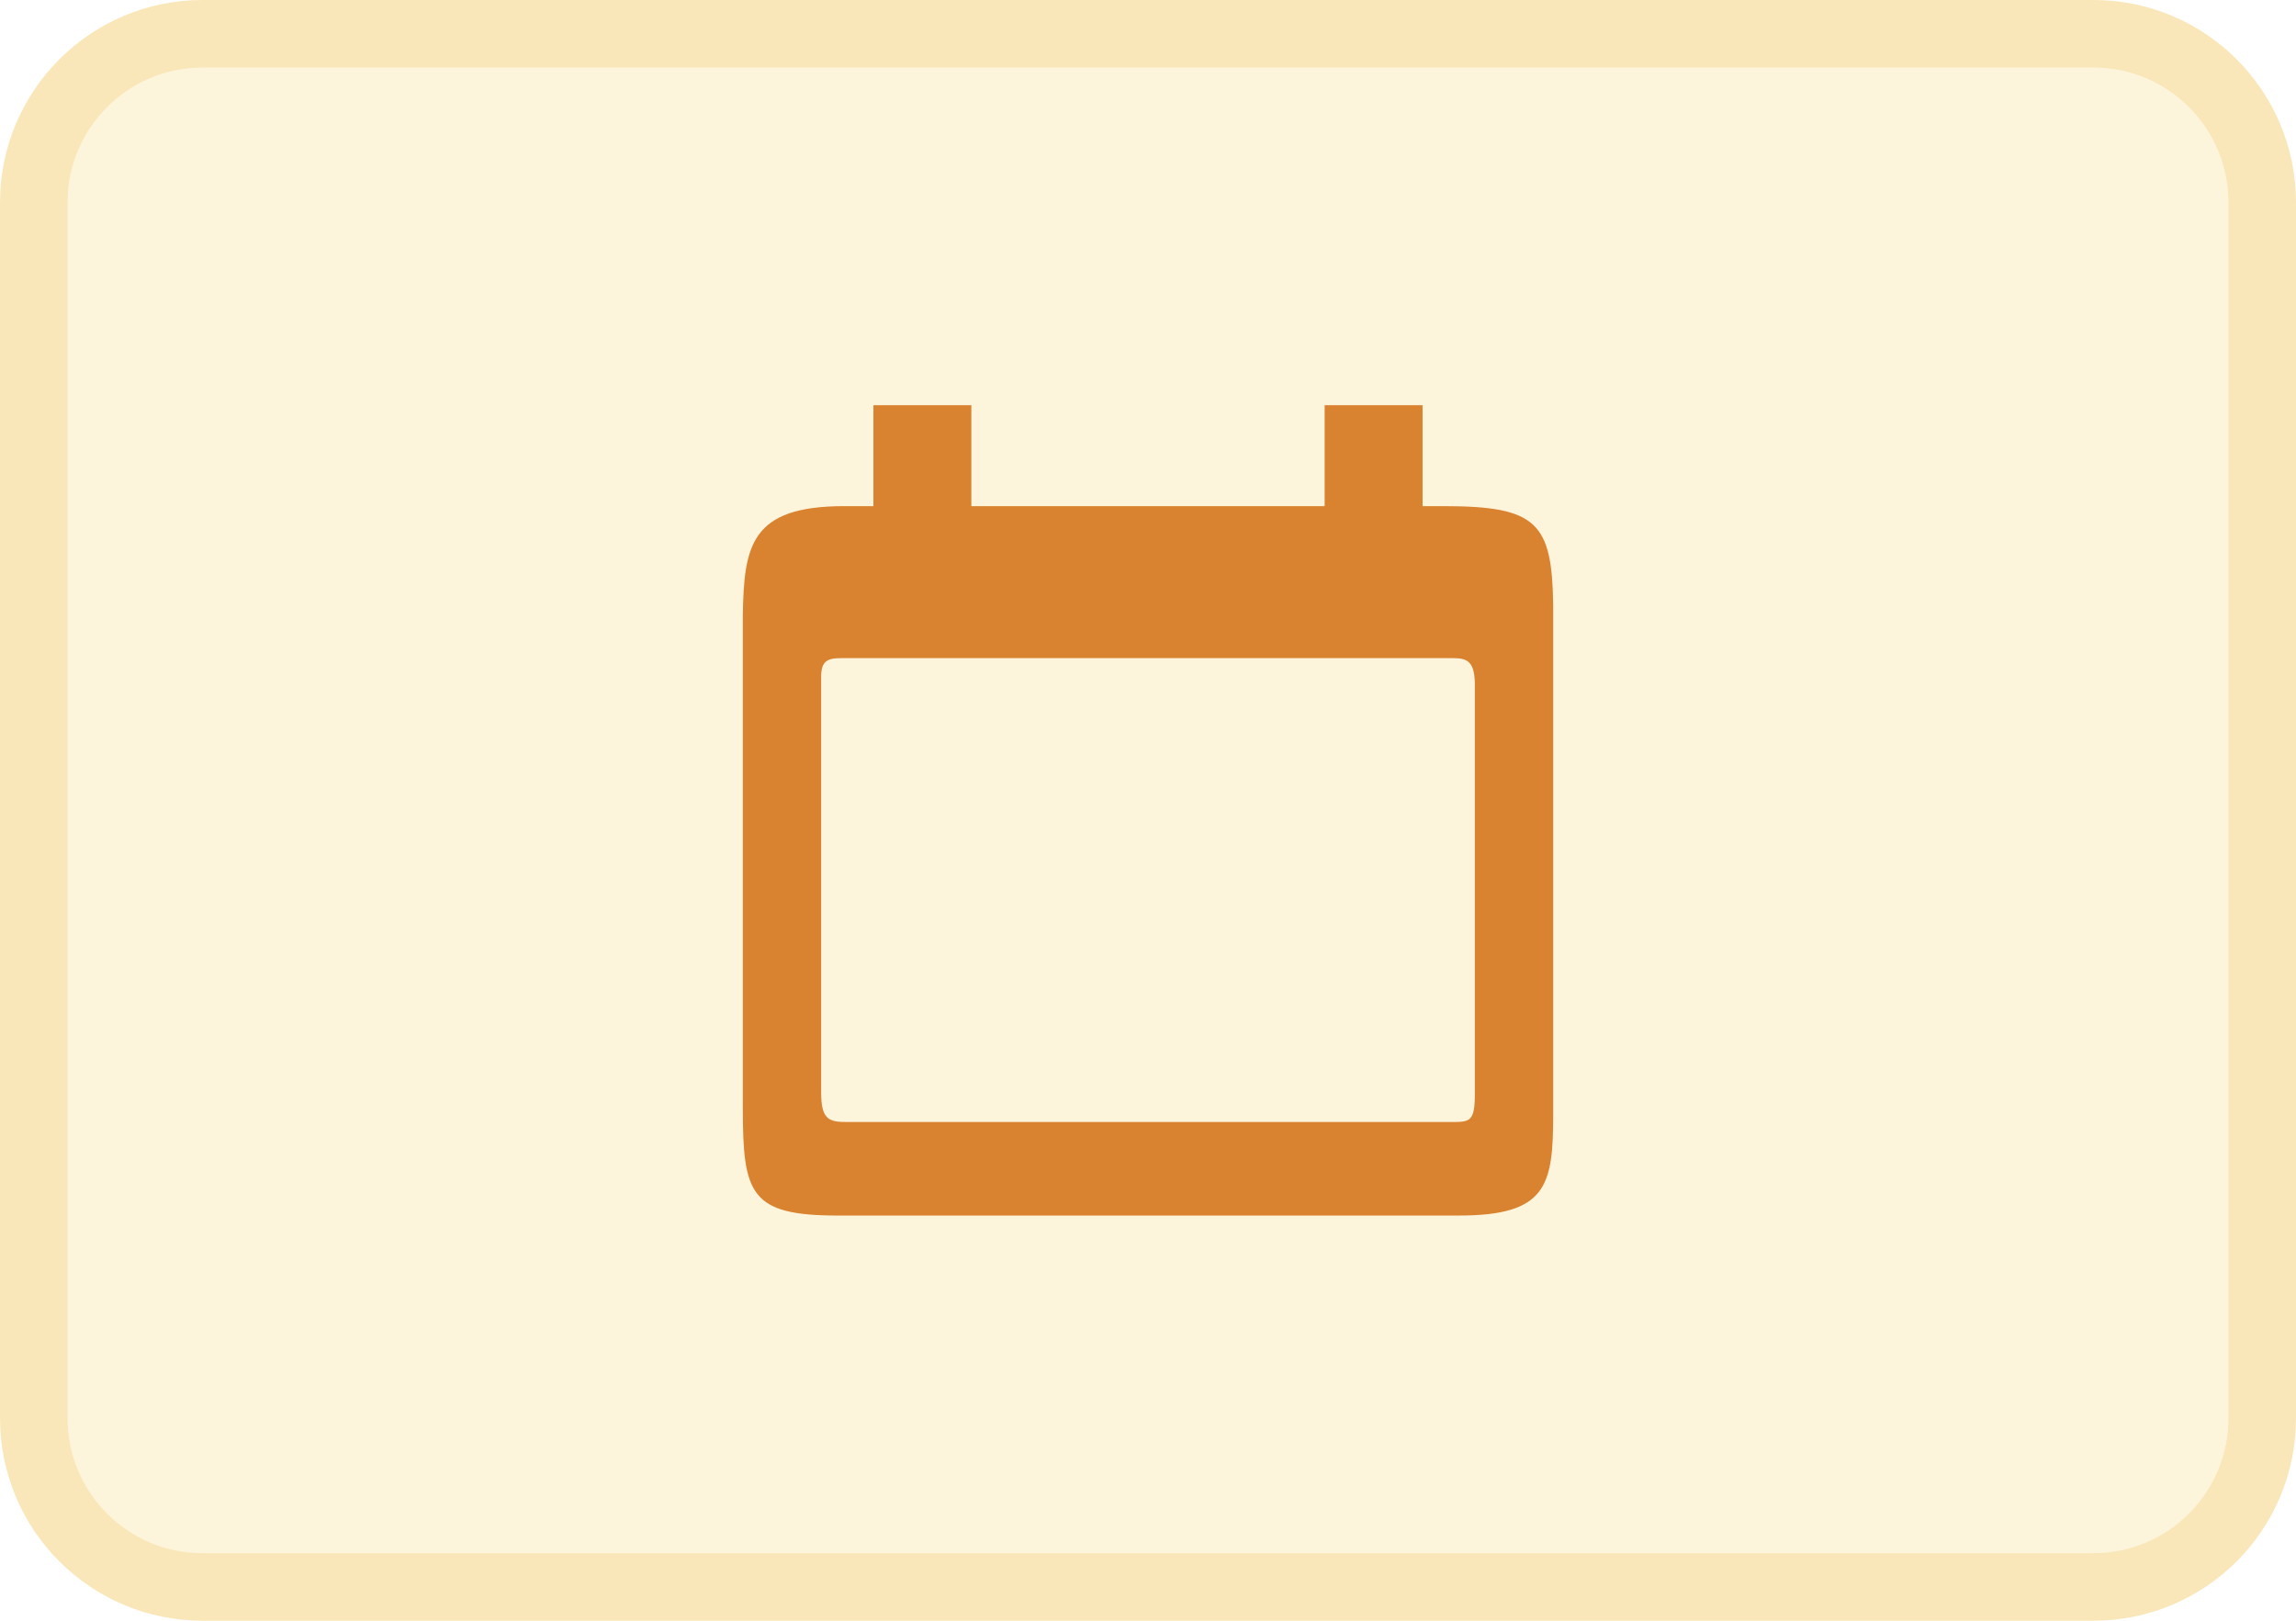
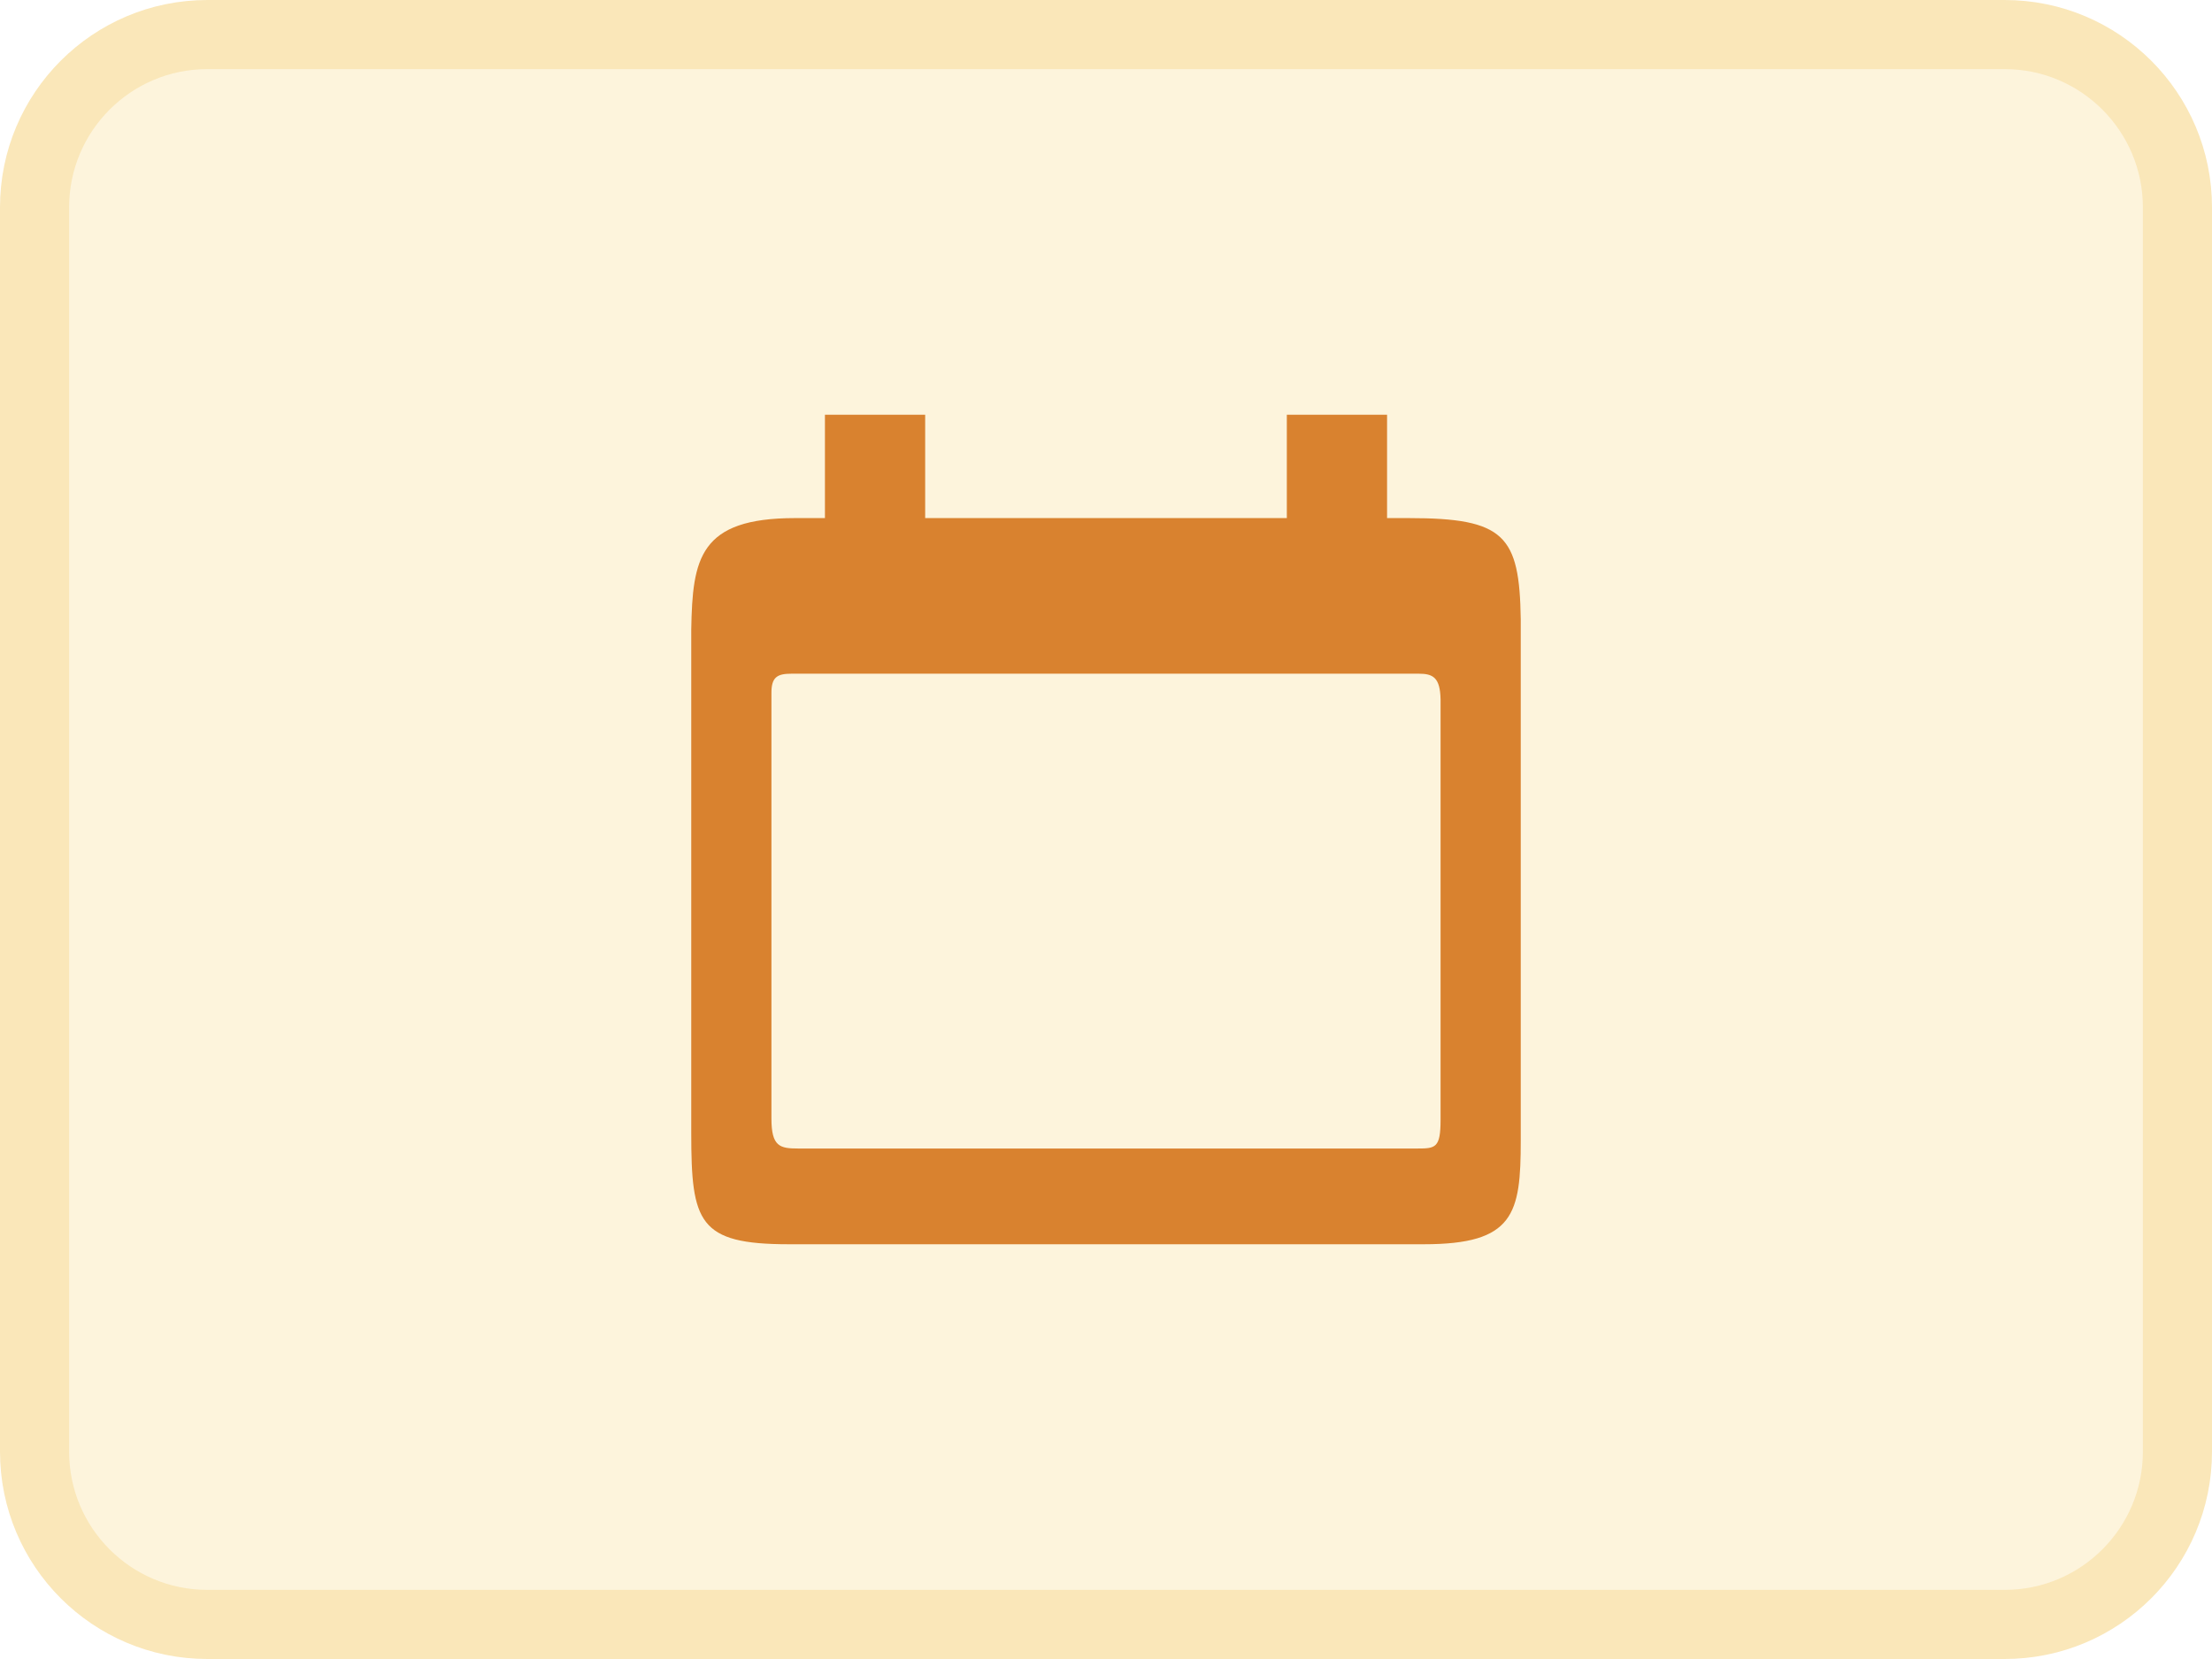
- <svg xmlns="http://www.w3.org/2000/svg" width="34" height="24" viewBox="0 0 34 24" fill="none">
-   <path d="M0.5 3C0.5 1.619 1.619 0.5 3 0.5H31C32.381 0.5 33.5 1.619 33.5 3V21C33.5 22.381 32.381 23.5 31 23.5H3C1.619 23.5 0.5 22.381 0.5 21V3Z" fill="#FDF4DC" stroke="#FAE7B9" />
-   <path fill-rule="evenodd" clip-rule="evenodd" d="M12.934 7.495V6H14.384V7.495H19.616V6H21.066V7.495H21.38C22.765 7.495 22.982 7.744 23 8.958V16.5C23 17.562 22.904 18 21.599 18H12.409C11.104 18 11 17.682 11 16.393V9.105C11.018 8.08 11.117 7.495 12.501 7.495L12.934 7.495ZM12.16 16.182C12.16 16.588 12.283 16.615 12.548 16.615H21.501C21.766 16.615 21.84 16.608 21.84 16.202V10.115C21.833 9.801 21.731 9.746 21.525 9.746H12.453C12.247 9.746 12.157 9.791 12.16 10.033L12.16 16.182Z" fill="#D9822F" />
+ <svg xmlns="http://www.w3.org/2000/svg" width="32" height="24" viewBox="0 0 32 24" fill="none">
+   <path d="M0.5 3C0.5 1.619 1.619 0.5 3 0.5H29C30.381 0.5 31.5 1.619 31.5 3V21C31.5 22.381 30.381 23.5 29 23.5H3C1.619 23.5 0.5 22.381 0.5 21V3Z" fill="#FDF4DC" stroke="#FAE7B9" />
+   <path fill-rule="evenodd" clip-rule="evenodd" d="M11.934 7.495V6H13.384V7.495H18.616V6H20.066V7.495H20.38C21.765 7.495 21.982 7.744 22 8.958V16.5C22 17.562 21.904 18 20.599 18H11.409C10.104 18 10 17.682 10 16.393V9.105C10.018 8.08 10.117 7.495 11.501 7.495L11.934 7.495ZM11.16 16.182C11.16 16.588 11.283 16.615 11.548 16.615H20.501C20.766 16.615 20.84 16.608 20.84 16.202V10.115C20.833 9.801 20.731 9.746 20.525 9.746H11.453C11.247 9.746 11.157 9.791 11.16 10.033L11.16 16.182Z" fill="#D9822F" />
</svg>
